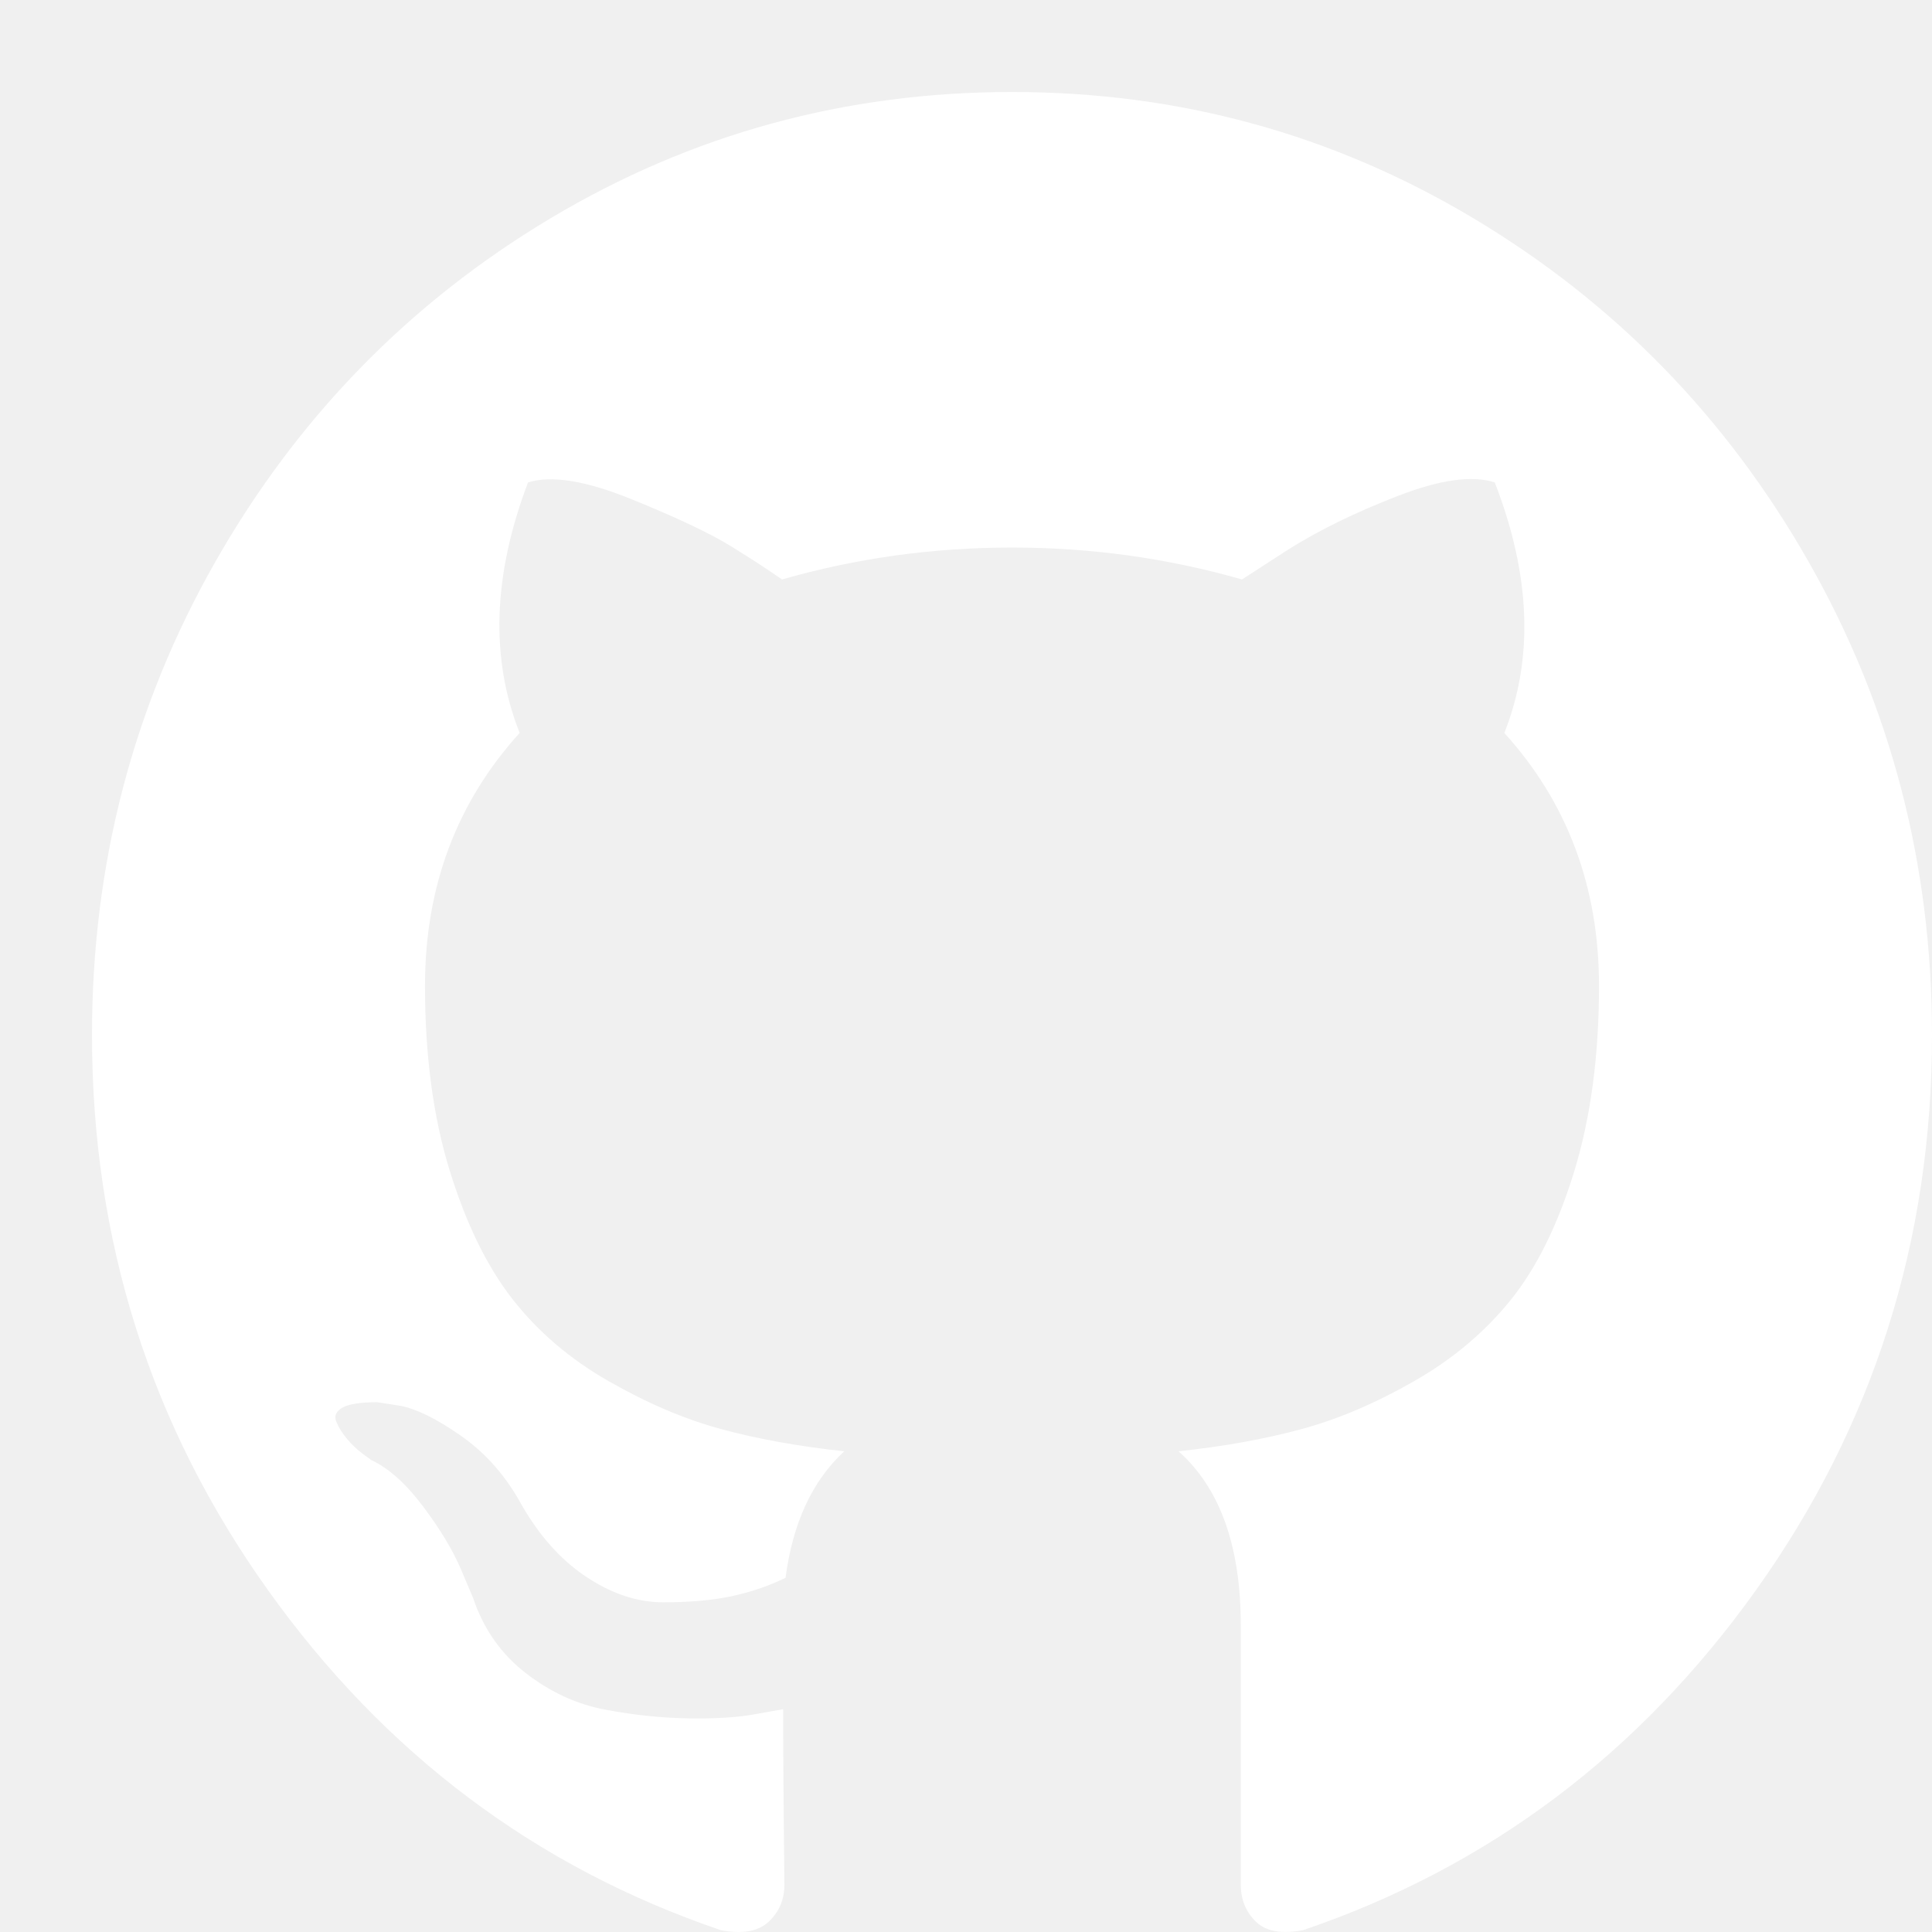
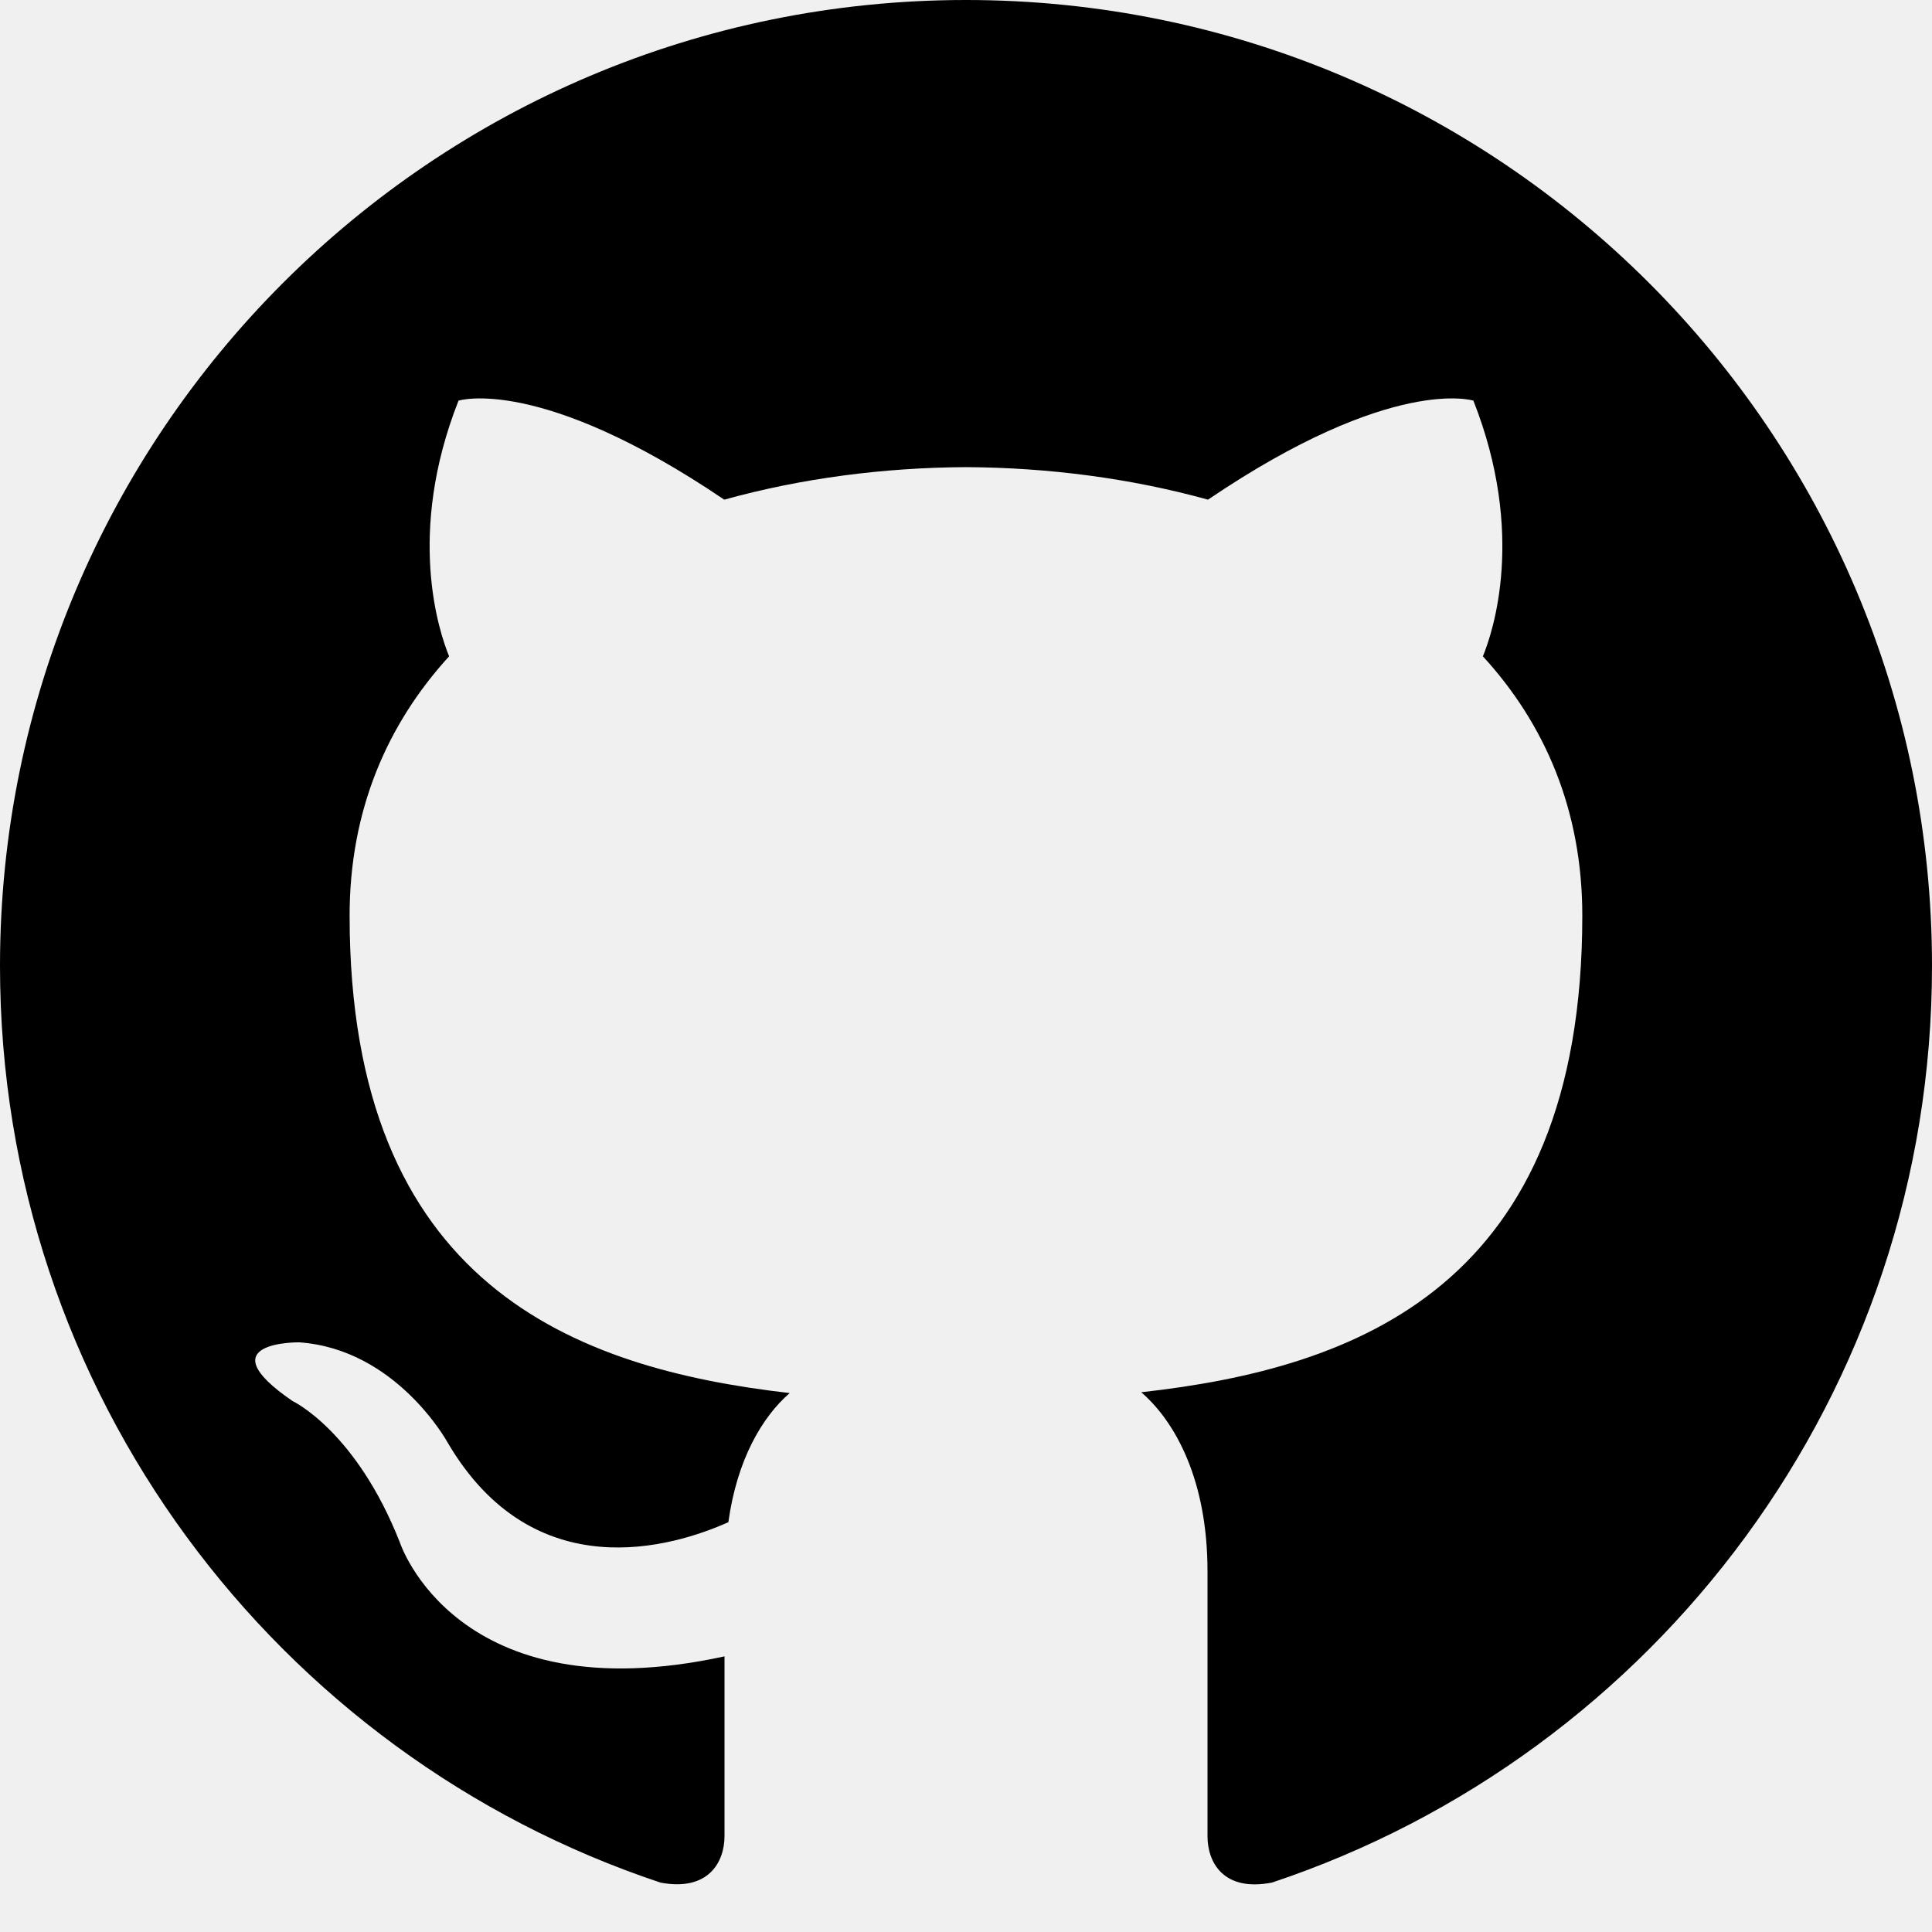
- <svg xmlns="http://www.w3.org/2000/svg" fill="#fff" preserveAspectRatio="xMidYMid meet" height="1em" width="1em" viewBox="0 0 42 42">
-   <g>
-     <path d="M39.317,12.211 C37.529,9.07 35.103,6.583 32.039,4.75 C28.974,2.916 25.629,2 22,2 C18.371,2 15.025,2.917 11.961,4.75 C8.897,6.583 6.471,9.07 4.682,12.211 C2.894,15.352 2,18.782 2,22.501 C2,26.968 3.271,30.985 5.815,34.553 C8.358,38.121 11.644,40.59 15.672,41.961 C16.14,42.05 16.487,41.987 16.713,41.774 C16.939,41.561 17.052,41.293 17.052,40.974 C17.052,40.92 17.047,40.44 17.038,39.532 C17.029,38.624 17.025,37.832 17.025,37.157 L16.426,37.263 C16.044,37.335 15.563,37.365 14.981,37.356 C14.4,37.348 13.796,37.286 13.171,37.169 C12.546,37.054 11.965,36.787 11.426,36.369 C10.888,35.951 10.506,35.404 10.281,34.728 L10.02,34.114 C9.847,33.705 9.573,33.25 9.2,32.752 C8.827,32.254 8.449,31.916 8.067,31.738 L7.885,31.604 C7.764,31.515 7.651,31.408 7.547,31.284 C7.442,31.159 7.364,31.035 7.312,30.91 C7.26,30.785 7.303,30.683 7.443,30.602 C7.582,30.522 7.833,30.483 8.198,30.483 L8.718,30.563 C9.066,30.634 9.495,30.847 10.007,31.203 C10.52,31.559 10.94,32.022 11.27,32.591 C11.67,33.321 12.151,33.877 12.716,34.26 C13.28,34.642 13.848,34.833 14.421,34.833 C14.994,34.833 15.489,34.789 15.906,34.7 C16.322,34.611 16.713,34.478 17.077,34.3 C17.234,33.107 17.659,32.191 18.353,31.55 C17.364,31.443 16.474,31.283 15.684,31.069 C14.894,30.856 14.078,30.509 13.236,30.028 C12.394,29.548 11.695,28.951 11.14,28.24 C10.584,27.528 10.129,26.593 9.773,25.437 C9.417,24.28 9.239,22.945 9.239,21.433 C9.239,19.279 9.925,17.446 11.297,15.933 C10.654,14.314 10.715,12.499 11.479,10.488 C11.982,10.328 12.729,10.448 13.718,10.848 C14.708,11.249 15.433,11.592 15.893,11.876 C16.353,12.16 16.722,12.401 17,12.597 C18.615,12.134 20.281,11.903 22,11.903 C23.718,11.903 25.385,12.134 27,12.597 L27.99,11.956 C28.666,11.529 29.465,11.138 30.385,10.782 C31.305,10.426 32.009,10.328 32.495,10.488 C33.276,12.499 33.346,14.314 32.703,15.934 C34.074,17.446 34.761,19.28 34.761,21.433 C34.761,22.945 34.582,24.284 34.227,25.45 C33.871,26.616 33.411,27.55 32.847,28.253 C32.282,28.956 31.579,29.548 30.737,30.028 C29.895,30.509 29.079,30.856 28.289,31.069 C27.499,31.283 26.61,31.444 25.62,31.55 C26.523,32.351 26.974,33.615 26.974,35.341 L26.974,40.973 C26.974,41.293 27.082,41.56 27.3,41.773 C27.517,41.986 27.859,42.049 28.328,41.96 C32.356,40.59 35.642,38.121 38.185,34.552 C40.728,30.984 42,26.967 42,22.5 C41.999,18.782 41.104,15.352 39.317,12.211 Z" />
-   </g>
+ <svg xmlns="http://www.w3.org/2000/svg" width="24" height="24" viewBox="0 0 24 24">
+   <path d="M12 0c-6.626 0-12 5.373-12 12 0 5.302 3.438 9.8 8.207 11.387.599.111.793-.261.793-.577v-2.234c-3.338.726-4.033-1.416-4.033-1.416-.546-1.387-1.333-1.756-1.333-1.756-1.089-.745.083-.729.083-.729 1.205.084 1.839 1.237 1.839 1.237 1.07 1.834 2.807 1.304 3.492.997.107-.775.418-1.305.762-1.604-2.665-.305-5.467-1.334-5.467-5.931 0-1.311.469-2.381 1.236-3.221-.124-.303-.535-1.524.117-3.176 0 0 1.008-.322 3.301 1.23.957-.266 1.983-.399 3.003-.404 1.02.005 2.047.138 3.006.404 2.291-1.552 3.297-1.23 3.297-1.23.653 1.653.242 2.874.118 3.176.77.84 1.235 1.911 1.235 3.221 0 4.609-2.807 5.624-5.479 5.921.43.372.823 1.102.823 2.222v3.293c0 .319.192.694.801.576 4.765-1.589 8.199-6.086 8.199-11.386 0-6.627-5.373-12-12-12z" />
</svg>
